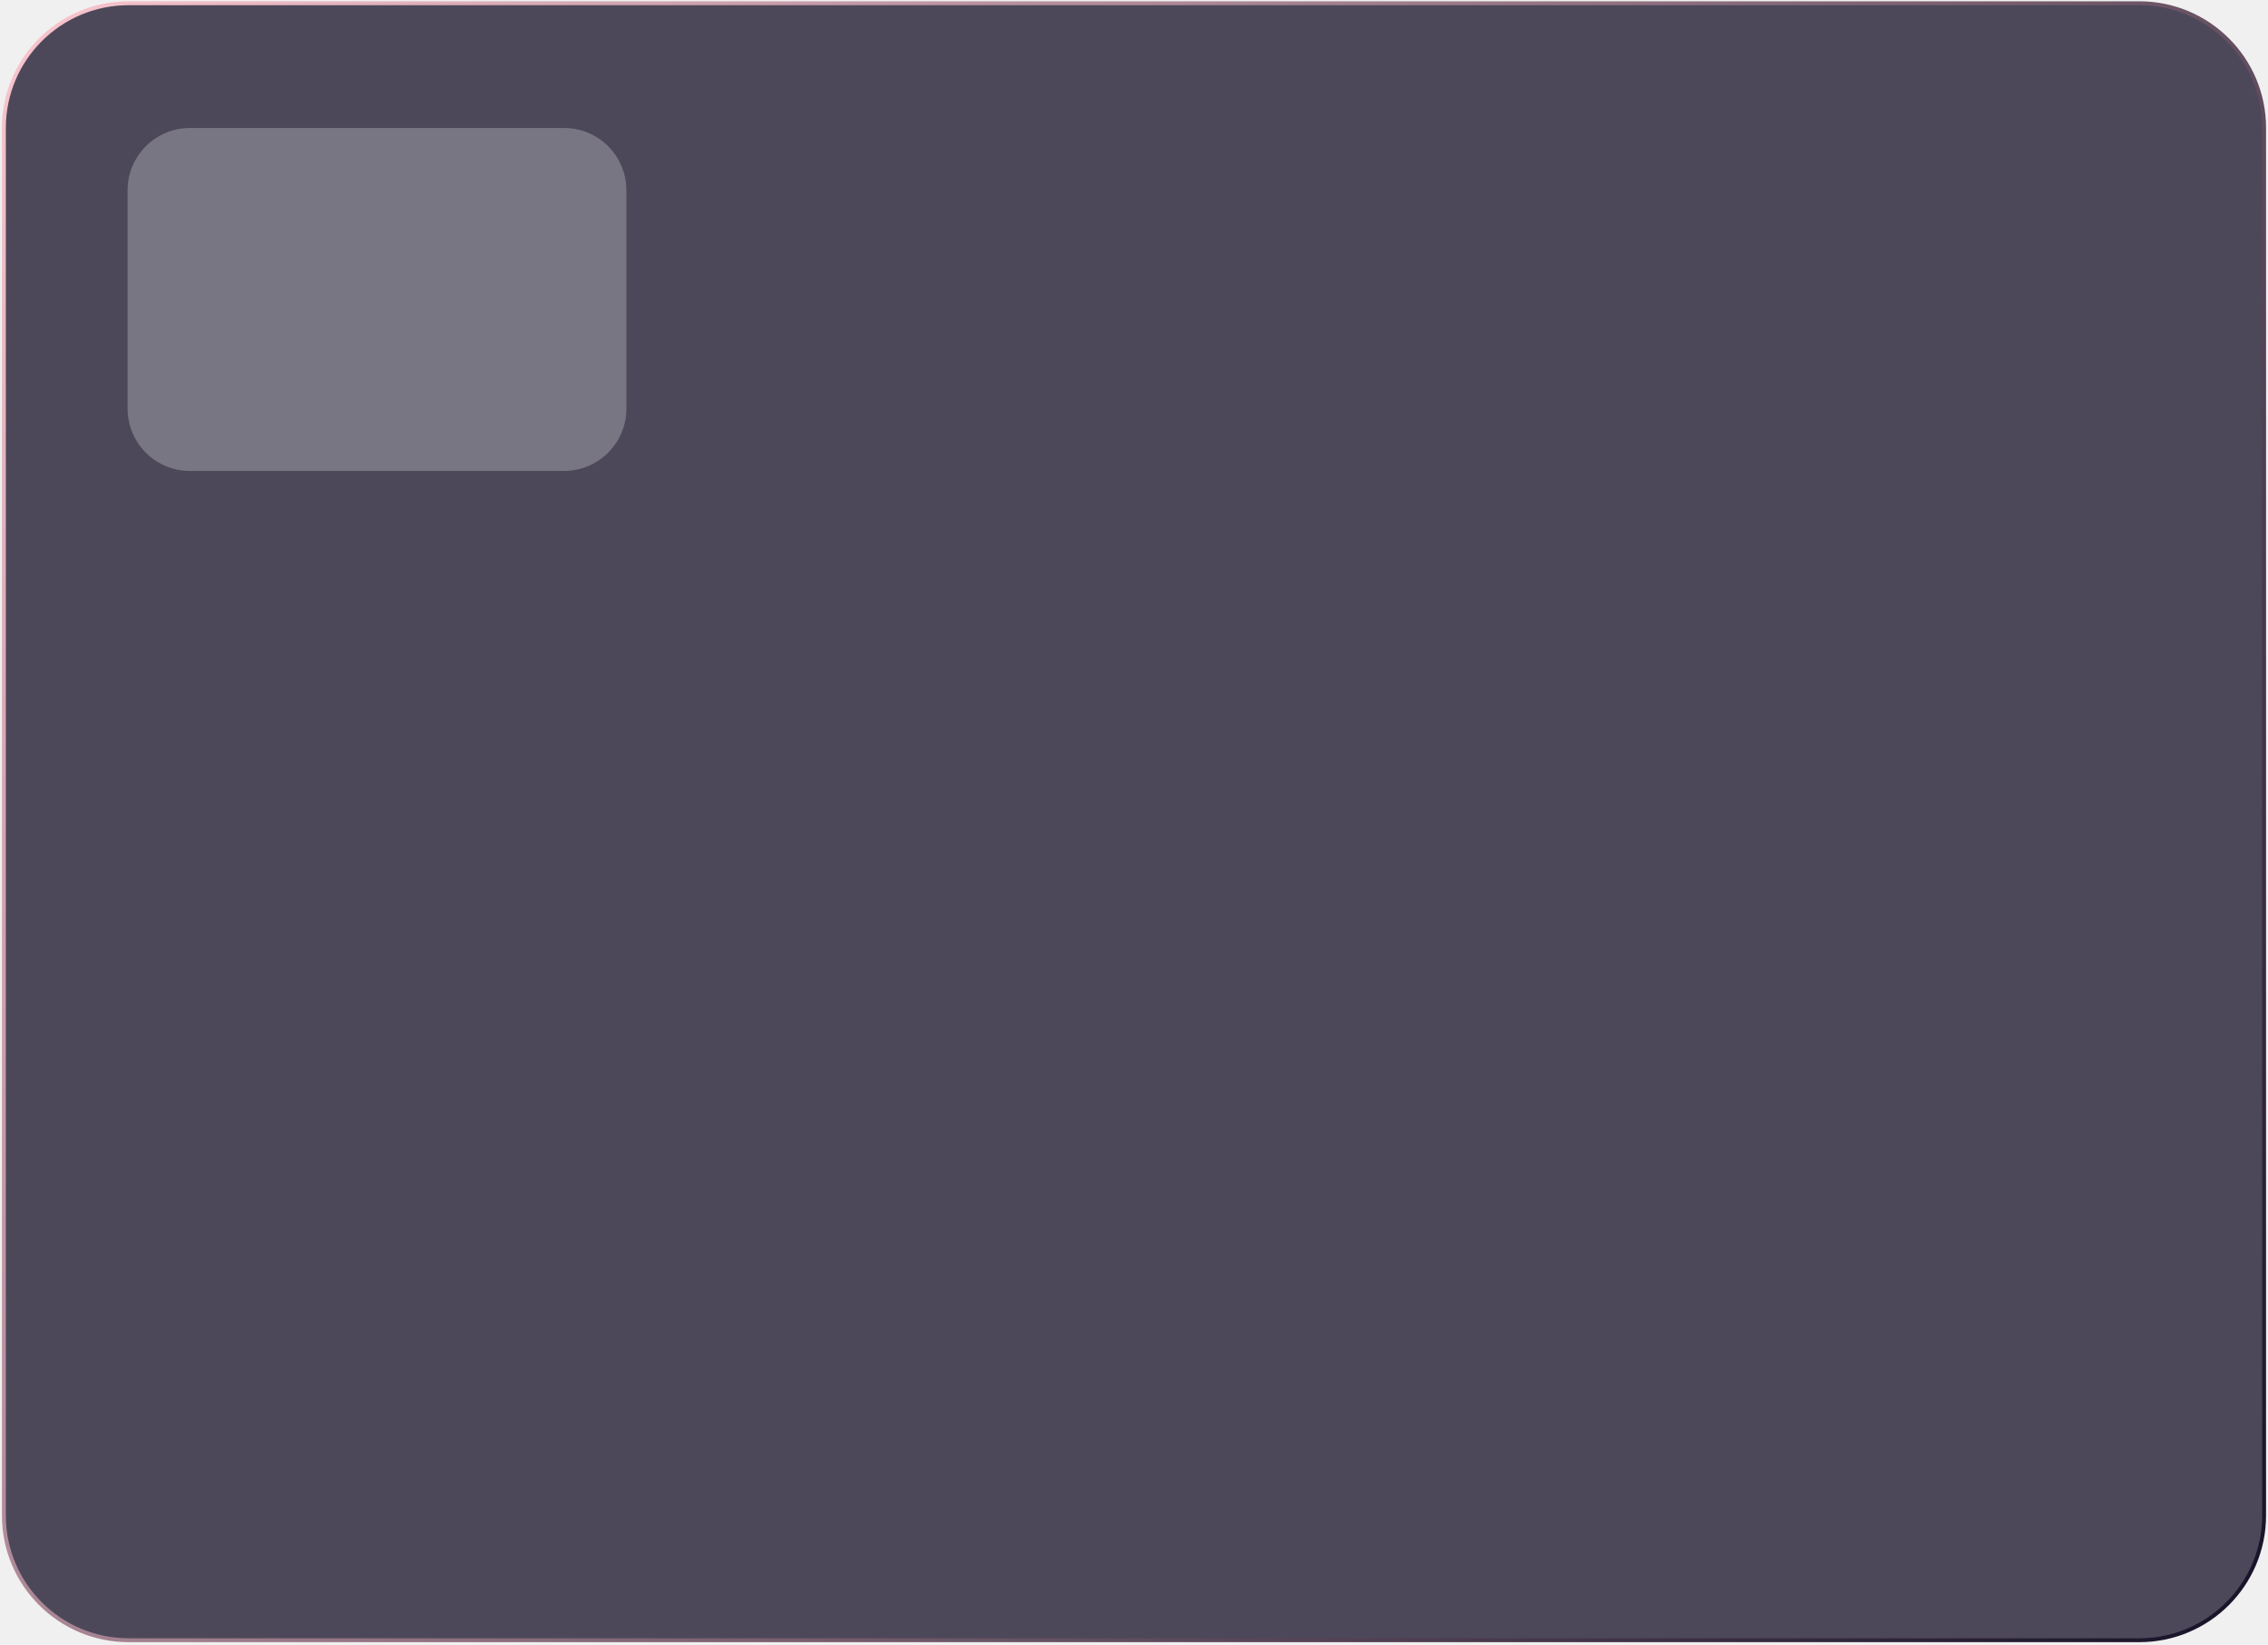
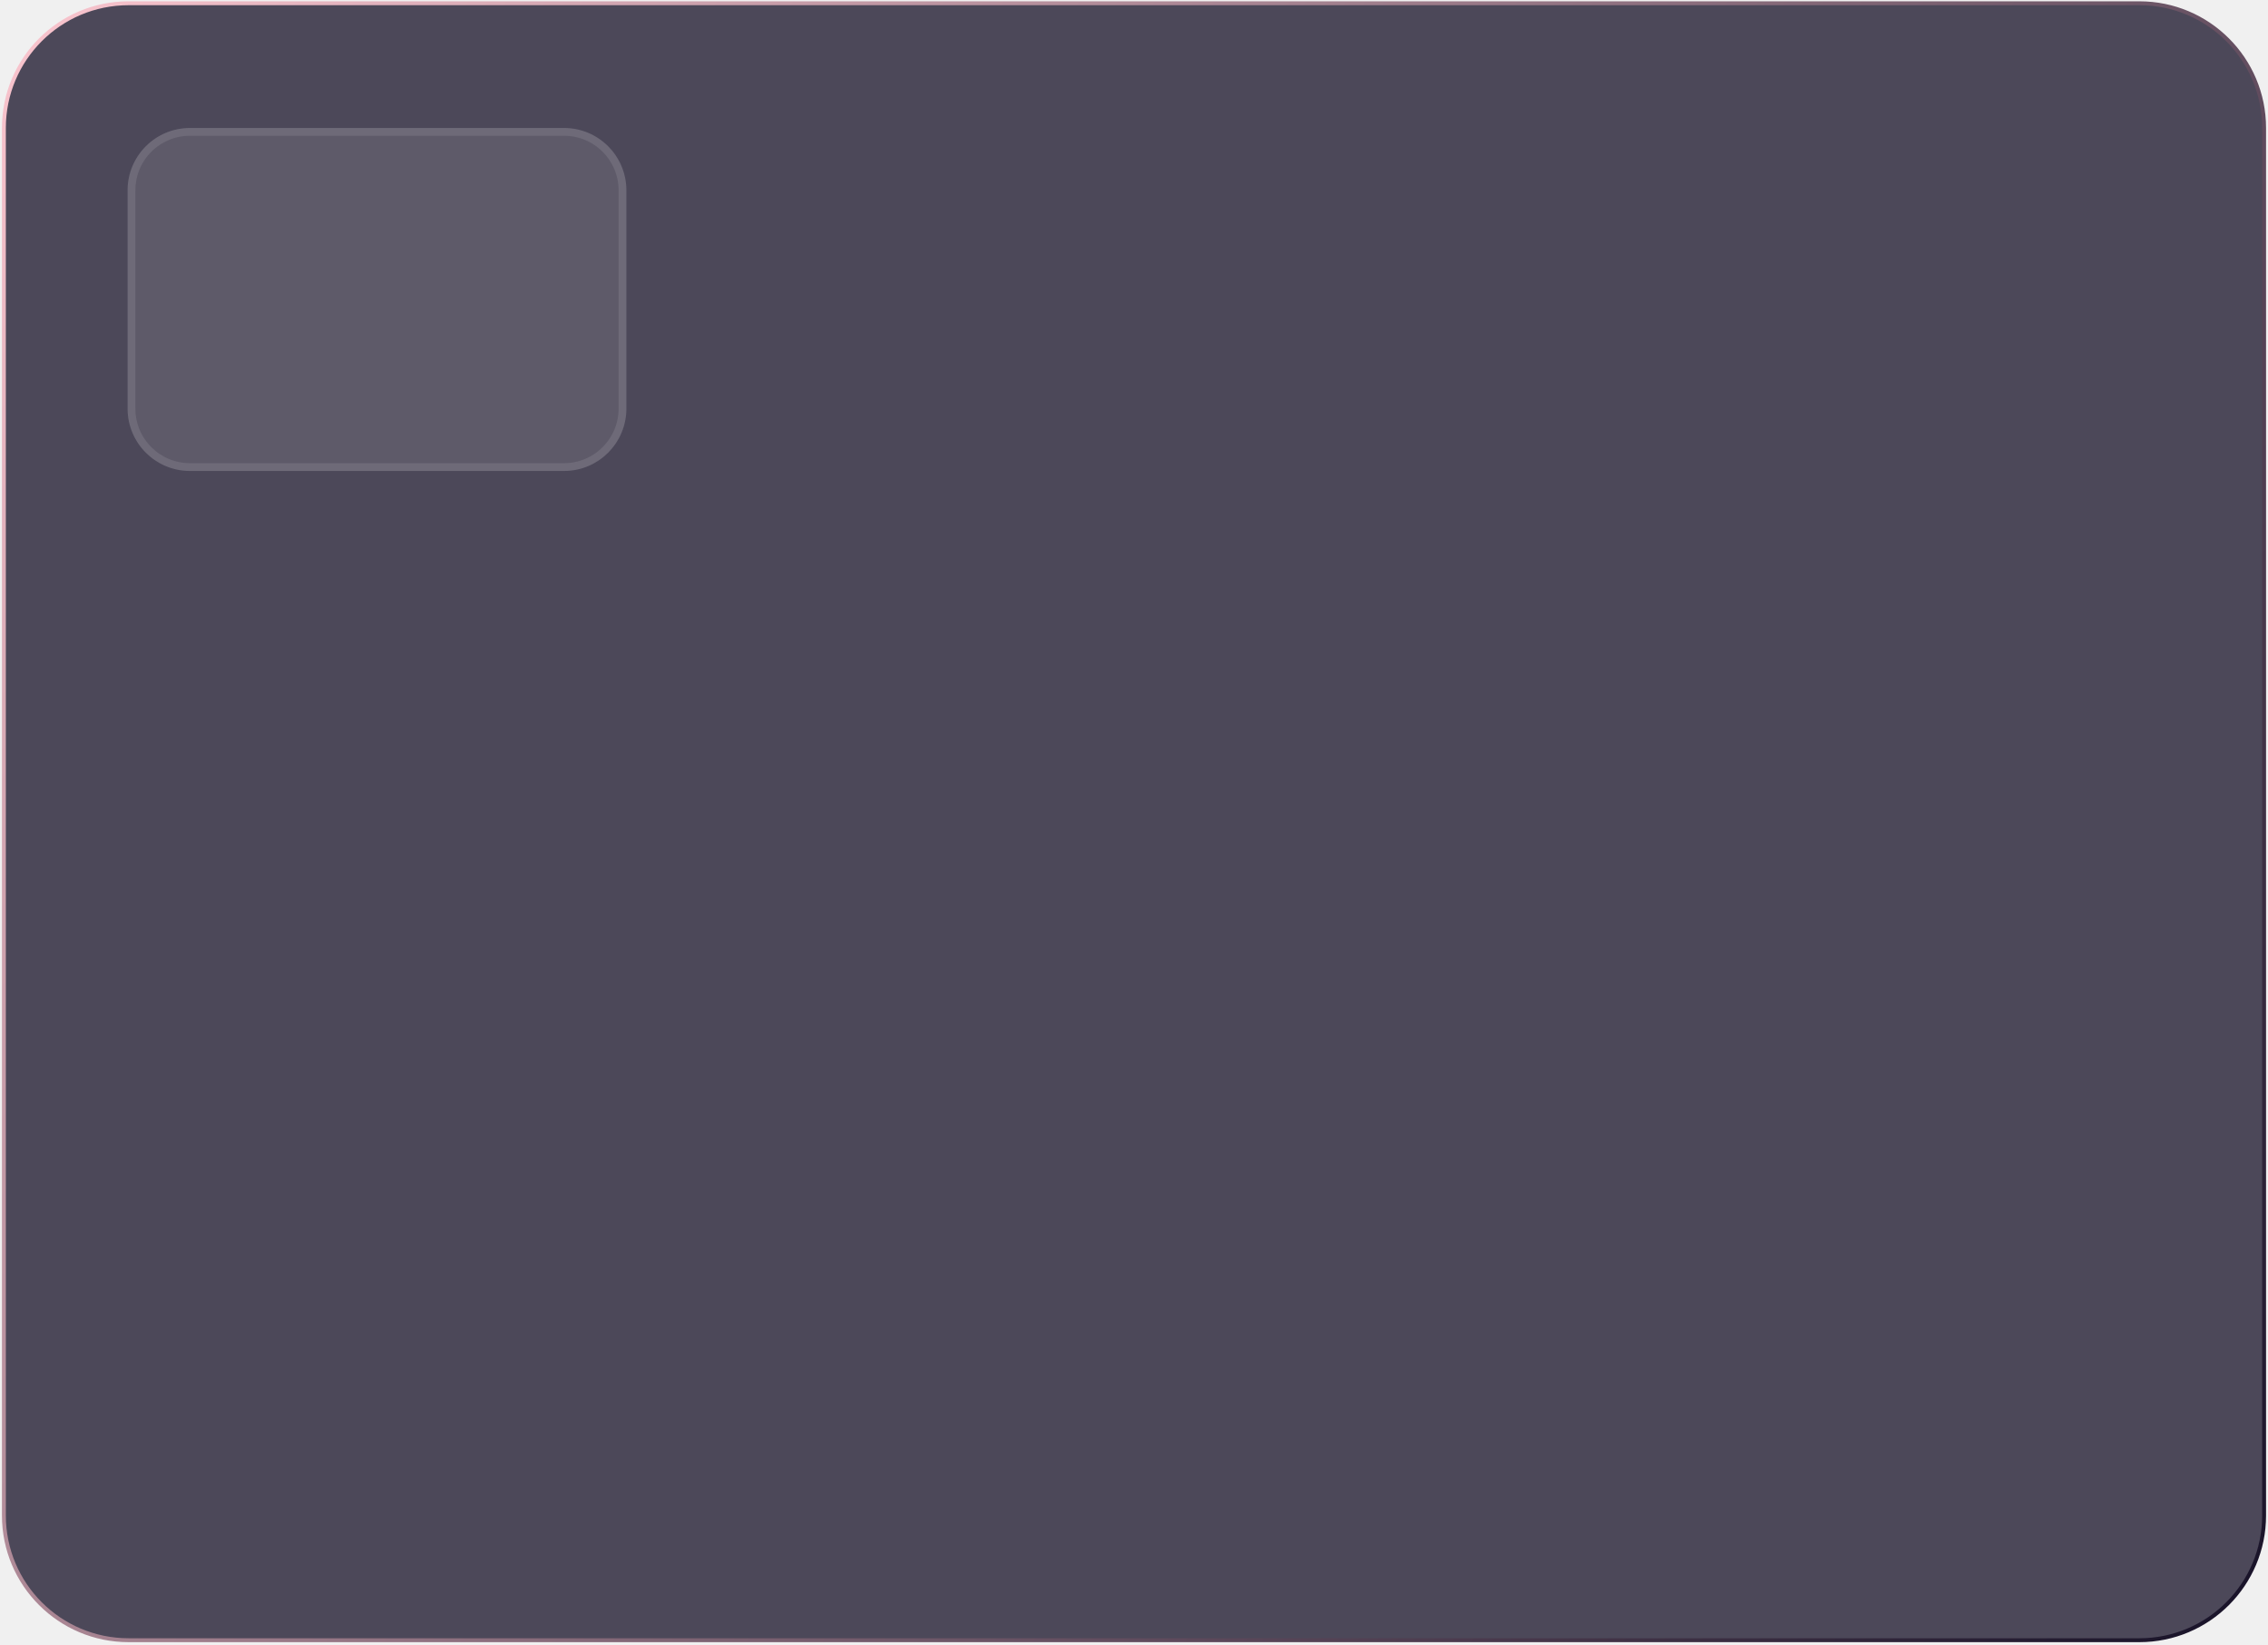
<svg xmlns="http://www.w3.org/2000/svg" width="582" height="422" viewBox="0 0 582 422" fill="none">
-   <rect x="1" y="0.837" width="580" height="420" rx="32" fill="#161127" fill-opacity="0.75" />
-   <rect x="1" y="0.837" width="580" height="420" rx="32" stroke="url(#paint0_linear_29_5)" />
-   <rect x="32.74" y="32.837" width="128" height="88" rx="16" fill="white" fill-opacity="0.25" />
+   <g clip-path="url(#clip0_110_696)">
+     <path d="M549 0.837H33C15.327 0.837 1 15.164 1 32.837V388.837C1 406.511 15.327 420.837 33 420.837H549C566.673 420.837 581 406.511 581 388.837V32.837C581 15.164 566.673 0.837 549 0.837Z" fill="#161127" fill-opacity="0.75" />
+     <path d="M549 0.837H33C15.327 0.837 1 15.164 1 32.837V388.837C1 406.511 15.327 420.837 33 420.837H549C566.673 420.837 581 406.511 581 388.837V32.837C581 15.164 566.673 0.837 549 0.837Z" stroke="url(#paint0_linear_110_696)" />
+     <path d="M144.738 32.837H48.738C39.902 32.837 32.738 40.001 32.738 48.837V104.837C32.738 113.674 39.902 120.837 48.738 120.837H144.738C153.575 120.837 160.738 113.674 160.738 104.837V48.837C160.738 40.001 153.575 32.837 144.738 32.837Z" fill="white" fill-opacity="0.1" />
+     <path d="M48.738 33.837H144.738C153.023 33.837 159.738 40.553 159.738 48.837V104.837C159.738 113.122 153.023 119.837 144.738 119.837H48.738C40.454 119.837 33.738 113.122 33.738 104.837V48.837C33.738 40.553 40.454 33.837 48.738 33.837Z" stroke="white" stroke-opacity="0.1" stroke-width="2" />
+   </g>
  <defs>
-     <linearGradient id="paint0_linear_29_5" x1="1" y1="-0.573" x2="581" y2="420.837" gradientUnits="userSpaceOnUse">
+     <linearGradient id="paint0_linear_110_696" x1="1" y1="-0.573" x2="581" y2="420.837" gradientUnits="userSpaceOnUse">
      <stop stop-color="#FBC6CF" />
      <stop offset="1" stop-color="#161127" />
    </linearGradient>
+     <clipPath id="clip0_110_696">
+       <rect width="582" height="422" fill="white" />
+     </clipPath>
  </defs>
</svg>
